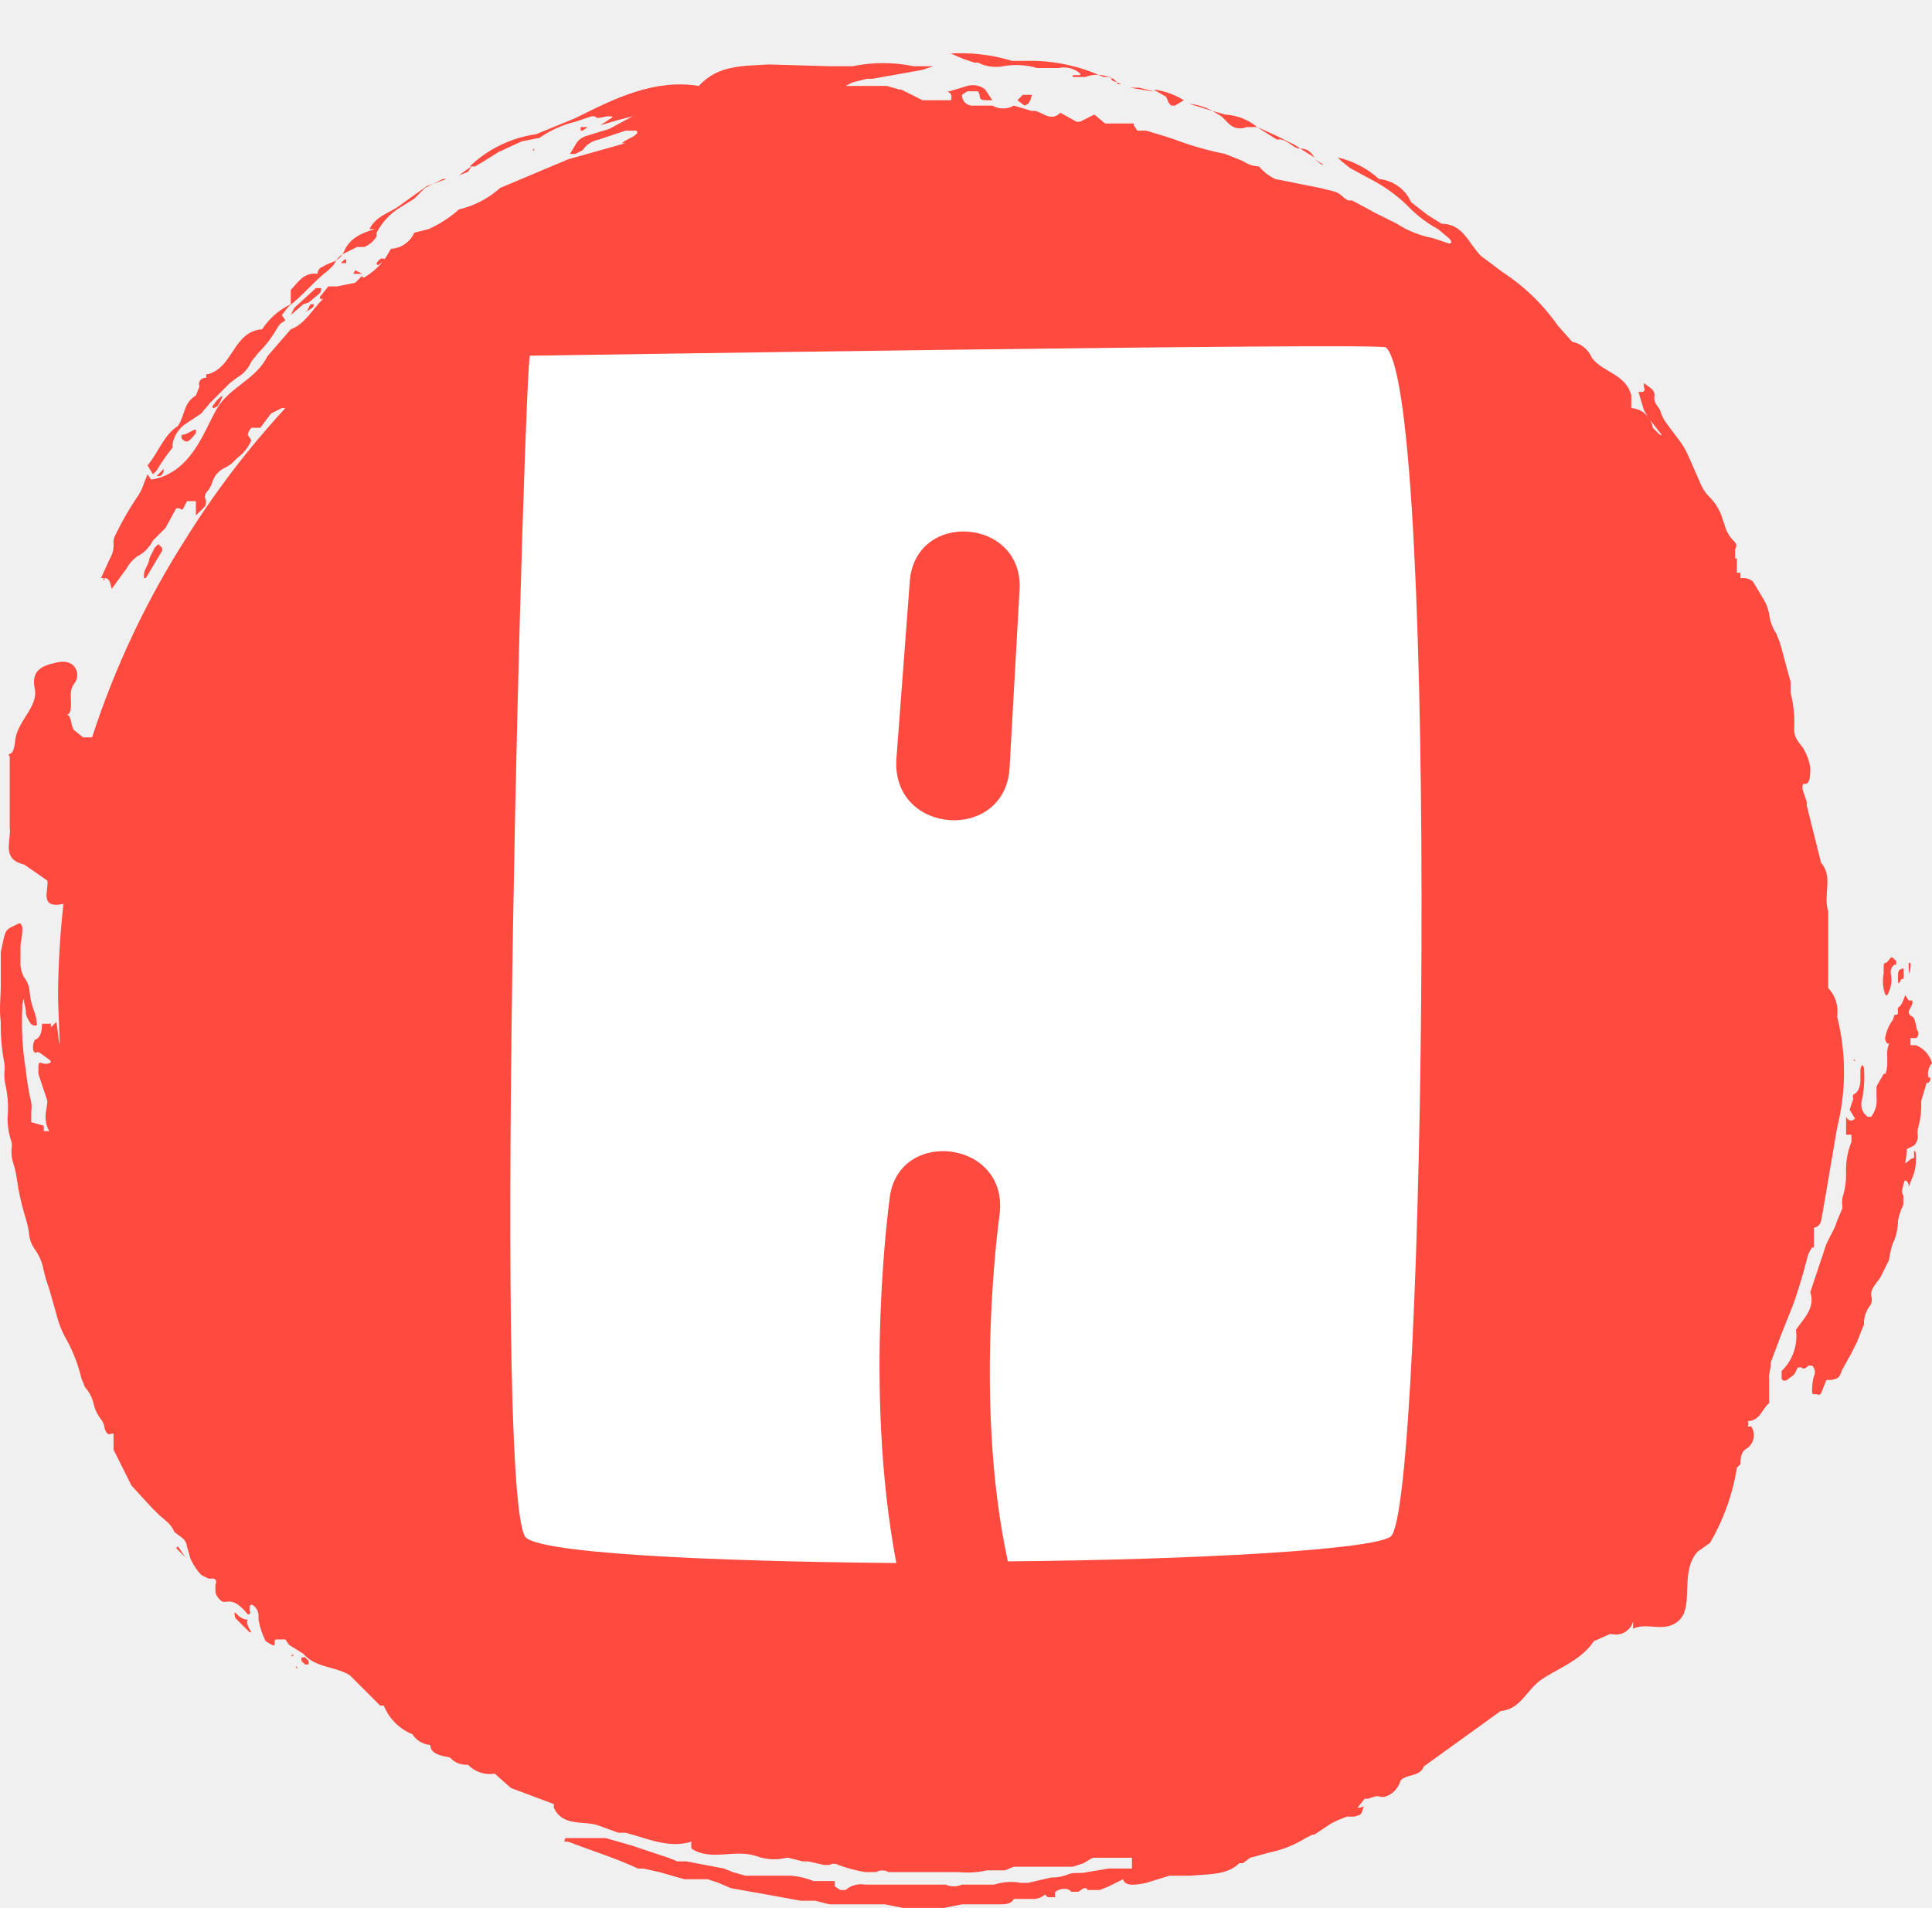
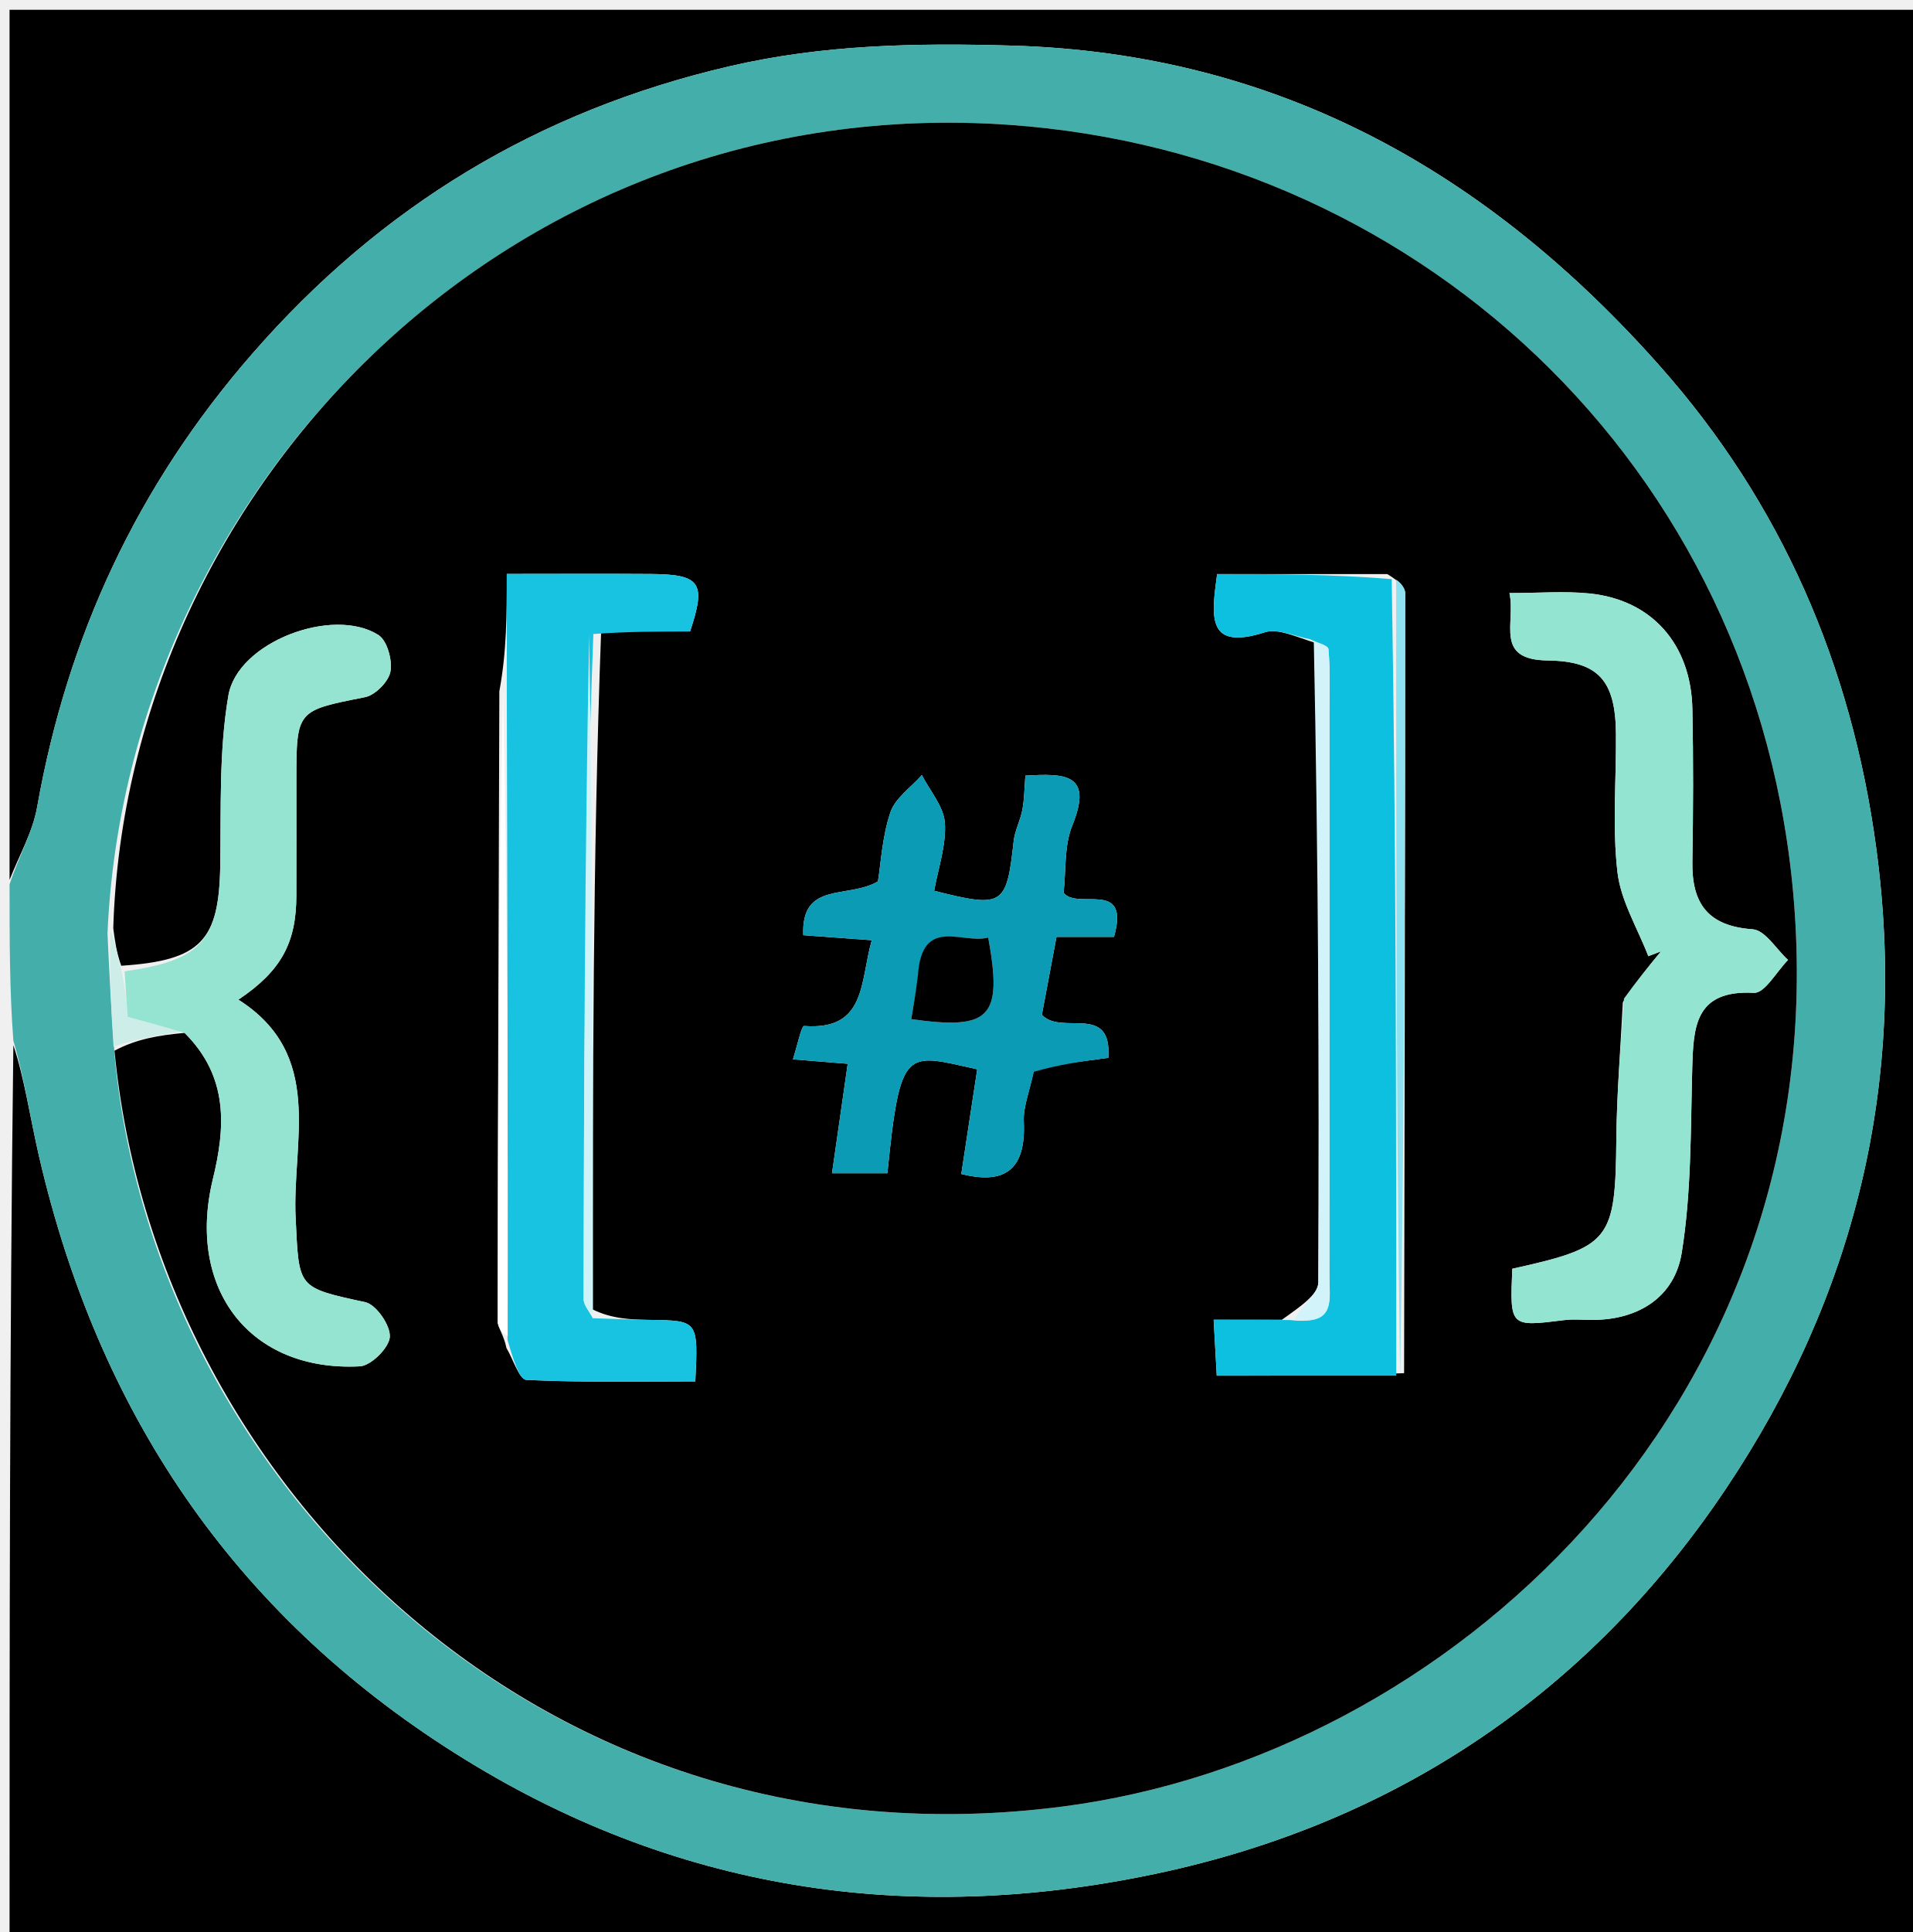
- <svg xmlns="http://www.w3.org/2000/svg" width="308.761" height="304.916" viewBox="0 0 106.008 104.687" class="css-1j8o68f" version="1.1" id="svg23">
-   <defs id="SvgjsDefs2684" />
-   <g id="SvgjsG2685" featurekey="rootContainer" transform="matrix(0.9820593,0,0,0.9820593,-0.05456052,0)" fill="#ff4a3f">
-     <g id="g17">
-       <path d="M19.8 15.3h.5l-.4-.2zm.5.1zm.8-.7c0 .1 0 .1.1.1l.4-.3c-.2-.1-.3-.1-.5.2zm.4-.2zm-4.1 2.3zm-.2.6l.3-.2c.1-.1.1-.2.1-.2h-.2l-.2.4c-.1-.1-.1 0 0 0zm2.2-2.9h-.1l-.2.2h.3zm-2.1 2.4l.6-.5c.1-.1.1-.2.1-.3h-.3l-1.2 1.1-.2.4.7-.6zm-1.1.8z" id="path3" />
-       <path d="M9.7 25v-.2a1.7 1.7 0 0 1 .7-1.1l.9-.6.5-.6.7-.7.4-.4.4-.3a1.9 1.9 0 0 0 .8-.9l.4-.5a5.9 5.9 0 0 0 1-1.3l.2-.3.3-.2-.2-.3.4-.5c.8-.6 1.4-1.4 2.2-2l.3-.3a1.4 1.4 0 0 1 .5-.6l.8-.4h.4a1.4 1.4 0 0 0 .7-.6V13a3.5 3.5 0 0 1 1.3-1.4l.8-.5.2-.2.4-.4 1-.5h.2l-1.1.4-1.4 1c-.6.5-1.4.6-1.8 1.4h.3c-.7.2-1.4.5-1.7 1.2s-.8.6-1.2.9a.4.4 0 0 0-.3.4c-.8-.1-1.1.5-1.5.9v.8a3.9 3.9 0 0 0-1.6 1.4c-1.6.1-1.6 2.1-3 2.5h-.1a.2.2 0 0 0 0 .2c-.3 0-.5.2-.4.5l-.2.5c-.7.4-.6 1.1-1 1.7-.8.5-1.1 1.5-1.7 2.2l.3.5.2-.2a11.6 11.6 0 0 1 .9-1.3zM53.9 3.3l.6.2h.2a2.2 2.2 0 0 0 1.4.2 4.1 4.1 0 0 1 1.9.1h1.2a1.4 1.4 0 0 1 1.2.3.1.1 0 0 1 0 .1H60a.1.1 0 0 0 0 .1h.7a1.8 1.8 0 0 1 1.3 0c.2 0 .1.1.2.2l.5.2h-.2c-.2-.4-.5-.4-.8-.4a9.7 9.7 0 0 0-4.3-.9h-.8A9.8 9.8 0 0 0 53 3h.2zm7.3 3.1zM50.3 4.7zm10.9 1.7h.2-.2zM19 14.7zm32.1-10zm17.6 2.2a.9.9 0 0 0 1 .2h.6a3.1 3.1 0 0 0-1.8-.7l-.7-.2.5.3zm-3.4-1.3c0 .1.1.2.2.3h.2l.5-.3a4.2 4.2 0 0 0-1.7-.6l.7.4zm7.4 2.7l.8.5c-.2-.3-.4-.5-.8-.5z" id="path5" />
-       <path d="M99 76.1l.6-1.6.6-1.5c.2-.5.6-1.8.8-2.6a1.7 1.7 0 0 1 .3-.7h.1v-1.1c.5-.1.4-.6.5-.9l.8-4.7a12.7 12.7 0 0 0 0-6.2 1.9 1.9 0 0 0-.5-1.6v-4.3c-.3-.9.3-1.9-.4-2.7L101 45a.4.4 0 0 0 0-.2l-.2-.6a.5.5 0 0 1 0-.4h.1c.3 0 .3-.5.3-.9a3 3 0 0 0-.4-1.1l-.3-.4a1.1 1.1 0 0 1-.2-.7 6.7 6.7 0 0 0-.2-2v-.6c-.2-.7-.4-1.5-.6-2.2l-.2-.5a2.5 2.5 0 0 1-.4-1.1 2.5 2.5 0 0 0-.3-.8l-.6-1a.8.8 0 0 0-.6-.2h-.1V32h-.2v-.8H97V31a.4.4 0 0 0 0-.1v-.2c.1-.2.1-.3-.1-.5a1.8 1.8 0 0 1-.4-.6l-.2-.6a2.9 2.9 0 0 0-.7-1.2 2.2 2.2 0 0 1-.5-.7l-.7-1.6a4.3 4.3 0 0 0-.6-1l-.6-.8a2.4 2.4 0 0 1-.4-.8l-.2-.3a.6.6 0 0 1-.1-.5.5.5 0 0 0-.2-.4l-.4-.3v.2c.1.2 0 .3-.1.3h-.2l.3 1 .3.5.7.9h-.1l-.2-.2-.2-.2a1.3 1.3 0 0 0-1.2-1.1v-.7c-.3-1.2-1.6-1.3-2.2-2.1a1.5 1.5 0 0 0-1.1-.9l-.8-.9a11.3 11.3 0 0 0-3.1-3l-.8-.6-.4-.3c-.7-.7-1-1.8-2.2-1.8l-.8-.5-.9-.7a2.2 2.2 0 0 0-1.8-1.3 5.1 5.1 0 0 0-2.3-1.2l.2.2.5.4 1.3.7a8.5 8.5 0 0 1 2.1 1.6 6.8 6.8 0 0 0 1.5 1.1l.6.5c.1.1.2.2.1.3H81l-.9-.3a5.6 5.6 0 0 1-2-.8l-1.2-.6-1.3-.7h-.2c-.3-.1-.4-.4-.8-.5l-.8-.2-2.5-.5a2.6 2.6 0 0 1-.9-.7 1.7 1.7 0 0 1-.9-.3l-1-.4a18.1 18.1 0 0 1-2.8-.8l-.6-.2-1-.3h-.5l-.2-.3v-.1h-1.6l-.6-.5-.4.2-.4.2h-.2l-.9-.5c-.6.6-1.1-.2-1.6-.1l-1-.3a1.2 1.2 0 0 1-1.2 0h-1.2a.6.6 0 0 1-.5-.6l.3-.2h.6a.7.7 0 0 1 .1.3c0 .2.2.2.5.2h.2l-.4-.6a1.1 1.1 0 0 0-1-.2l-1 .3H53c.3.2.2.3.2.5h-1.6l-.4-.2-.8-.4h-.1l-.7-.2h-2.3l.4-.2.8-.2h.3l1.7-.3 1.1-.2.6-.2h-1.1a8.4 8.4 0 0 0-3.4 0h-1.3L43 3.6c-1.4.1-2.8 0-3.9 1.2-2.5-.4-4.7.7-6.9 1.8l-2.2.9a6.7 6.7 0 0 0-3.7 1.8h.3l.5-.3.8-.5 1.3-.6 1-.2a6 6 0 0 1 2-.9l.9-.3h.2c.1.2.5 0 .7 0h.2c.1 0 .1.1 0 .1l-.6.4 1-.3.8-.2-1.3.7-1.3.4a1 1 0 0 0-.6.5l-.3.5h.3l.4-.2a1.4 1.4 0 0 1 .9-.6l1.5-.5h.5a.1.1 0 0 1 .1.2c-.2.2-.6.3-.8.5h.2l-3.2.9-3.8 1.6a5.2 5.2 0 0 1-2.3 1.2 6.6 6.6 0 0 1-1.7 1.1l-.8.2a1.5 1.5 0 0 1-1.3.9l-.3.5a3.7 3.7 0 0 1-1.2 1.1h-.1v-.1l-.2.2-.2.2-1 .2h-.5l-.4.5c-.1.1-.1.2 0 .2h.1c-.6.6-1 1.4-1.8 1.7L15 19.9c-.6 1.2-1.8 1.6-2.6 2.6s-1.4 3.9-3.9 4.3l-.2-.3-.2.5a2.7 2.7 0 0 1-.4.8 16.9 16.9 0 0 0-1.2 2.1.8.8 0 0 0-.1.5 1.4 1.4 0 0 1-.2.8l-.5 1.1h.2c.3 0 .3.3.4.6l.8-1.1a2.2 2.2 0 0 1 .6-.7 2 2 0 0 0 .9-.9l.3-.3.4-.4.6-1.1h.2c.1.1.1.1.2 0l.2-.4h.5v.8l.5-.5a.5.5 0 0 0 0-.5.4.4 0 0 1 .1-.3 1.5 1.5 0 0 0 .3-.5 1.3 1.3 0 0 1 .8-.9l.3-.2.3-.3a2.4 2.4 0 0 0 .8-1l-.2-.3c0-.1.1-.3.2-.4h.5l.6-.8.6-.3h.2a48.8 48.8 0 0 0-5.5 7.2h-.1.1a48.4 48.4 0 0 0-5.3 11.2h-.5l-.5-.4c-.2-.2-.1-.7-.4-.9h.1c.3-.5-.1-1.2.3-1.7s.1-1.4-.9-1.2-1.5.5-1.3 1.5-1 1.8-1.1 2.9-.5.5-.3.9v3.9c.1.8-.5 1.8.8 2.1l1.3.9c.1.5-.5 1.6.9 1.3a49.2 49.2 0 0 0-.3 5c0 1.1.1 2.2.1 3.3v-.4c-.1-.4-.1-.8-.2-1.3l-.3.3v-.2h-.5c0 .5-.1.8-.4.9a.9.9 0 0 0-.1.5c0 .1.1.3.2.2s.4.2.7.4-.2.3-.4.2-.2.1-.2.3v.3l.5 1.5c0 .3-.1.6-.1.9a1.7 1.7 0 0 0 .2.8h-.3v-.3l-.7-.2v-.6a1.5 1.5 0 0 0 0-.5 14.6 14.6 0 0 1-.3-1.8 16.6 16.6 0 0 1-.2-3.5.9.9 0 0 1 .1-.5v.2a2.9 2.9 0 0 1 .1.5.8.8 0 0 0 .1.4c.1.2.2.4.4.4s.1-.1.1-.2a2.1 2.1 0 0 0-.1-.5 4.2 4.2 0 0 1-.3-1.3 1.5 1.5 0 0 0-.3-.7 1.6 1.6 0 0 1-.2-.9v-.8c0-.3.1-.6.1-.9a.5.5 0 0 0-.1-.4h-.1c-.8.4-.7.2-1 1.6V55c0 .7-.1 1.4 0 2.1a10.8 10.8 0 0 0 .2 2.3 1.8 1.8 0 0 1 0 .5 3.1 3.1 0 0 0 .1.9 5.9 5.9 0 0 1 .1 1.3 3.9 3.9 0 0 0 .2 1.7 1.2 1.2 0 0 1 0 .4 2.1 2.1 0 0 0 .1.8 4.9 4.9 0 0 1 .2.9 14 14 0 0 0 .5 2.2 5 5 0 0 1 .2 1 1.7 1.7 0 0 0 .3.7 2.9 2.9 0 0 1 .5 1.2 8.5 8.5 0 0 0 .3 1l.4 1.4a5.4 5.4 0 0 0 .6 1.5 8.5 8.5 0 0 1 .8 2.1l.2.5a2.1 2.1 0 0 1 .5 1 2.1 2.1 0 0 0 .4.8 1 1 0 0 1 .2.5c.1.3.2.4.4.3h.1v.9l.5 1 .5 1 1.1 1.2.4.4c.3.3.7.5.9 1l.4.3a.7.7 0 0 1 .3.5l.2.7a3.3 3.3 0 0 0 .6.9l.4.2h.3a.2.2 0 0 1 .1.3 2.5 2.5 0 0 0 0 .5.9.9 0 0 0 .4.5h.2c.4-.1.8.2 1.2.7h.1c0-.1.1-.1 0-.2v-.2c0-.1.1-.2.2-.1a.7.7 0 0 1 .3.6v.2a4.3 4.3 0 0 0 .4 1.2c.5.3.5.3.5.1s0-.2.2-.2h.4l.2.3.8.5c.7.8 1.8.7 2.6 1.2l1.7 1.7h.2a2.9 2.9 0 0 0 1.6 1.6 1.3 1.3 0 0 0 1 .6c0 .5.6.6 1.1.7a1.2 1.2 0 0 0 .8.4h.2a1.7 1.7 0 0 0 1.5.5l.9.8 2.4.9v.2c.5 1.1 1.7.7 2.5 1l1.1.4h.4c1.2.3 2.4.9 3.7.5a.7.7 0 0 0 0 .4c1.1.7 2.4 0 3.6.4a2.9 2.9 0 0 0 1.7.1h.1l.8.2h.3l.9.2h.3a.5.5 0 0 1 .5 0 7.9 7.9 0 0 0 1.5.4h.6a.7.7 0 0 1 .7 0h3.9a5 5 0 0 0 1.6-.1h1l.5-.2H60l.6-.2.5-.3h2.2v.6H62l-1.2.2c-.4.1-.7 0-1 .1a2.4 2.4 0 0 1-1 .2l-1.3.3h-.4a3.1 3.1 0 0 0-1.5.1h-1.8a1.1 1.1 0 0 1-.9 0h-4.5a1.3 1.3 0 0 0-1.1.3H47l-.3-.2v-.3h-1.2a4.1 4.1 0 0 0-1.3-.3h-2.5l-.7-.2-.5-.2-2.1-.4h-.5l-.5-.2-2.1-.7-1.4-.4h-2.2c-.1 0-.1.1-.1.2h.2c1.3.5 2.6.9 3.9 1.5h.3l.9.2 1.4.4h1.3l.6.2.7.3 1.7.3 1.1.2 1.1.2h.8l.8.2h3.1l1 .2h2.3l1-.2H56c.4 0 .6-.1.7-.3h1a1 1 0 0 0 .8-.3c-.1.1 0 .1.1.2h.4v-.2c0-.1 0-.1.2-.2s.6-.1.7.1h.4l.3-.2c.2 0 .2 0 .2.1h.7l.5-.2.8-.4c.1.3.4.4 1.3.2l1.3-.4h1.2c.9-.1 2 0 2.7-.7h.2l.4-.3 1.1-.3a6.1 6.1 0 0 0 2-.8l.4-.2h.1l.9-.6.4-.2.5-.2h.4c.4-.1.4-.1.5-.4s0-.1-.2-.1h-.1l.4-.5h.2c.3-.1.5-.2.7-.1h.2a1.3 1.3 0 0 0 .9-.9c.3-.4 1.1-.2 1.3-.8l4.3-3.1c1.1-.1 1.4-1.1 2.2-1.7s2.3-1.1 3-2.2l.9-.4h.1a1 1 0 0 0 1.2-.7v.4c.8-.4 1.8.3 2.6-.5s0-2.7 1-3.8l.7-.5a12.1 12.1 0 0 0 1.5-4.2l.2-.2c0-.3 0-.7.4-.9a.9.9 0 0 0 .2-1.2h-.2a.3.3 0 0 0 0-.3c.7 0 .8-.7 1.2-1V77a.5.5 0 0 1 0-.2 3.8 3.8 0 0 0 .1-.7zM5.9 32.2z" id="path7" />
-       <path d="M26.4 9.3l-.3.2-.4.3.5-.2zm6.1-2h.1l.3-.2h-.4zm-2.6 1l-.1.1h.1v-.1zm-1.5 1.4zm1.3-.2zm-6.3 3.1zM9.2 26.2l-.4.4H9a.4.4 0 0 0 .2-.4zm3-3.5a2.1 2.1 0 0 0 .3-.6 1.5 1.5 0 0 0-.5.5c-.1.1-.1.2 0 .2zM11 24.2V24c-.2 0-.5.3-.8.3v.2c.3.3.4.2.8-.3zm3 66.2zM73.9 9.2h.1l-.5-.3zm-2.5-1.4c.5-.1.8.4 1.2.5h.1l-.3-.2-1-.5-1.1-.5.3.2zM52.8 3.1zm11.7 2h-.1l-1.2-.2h.5zm2 .7l1.3.4a3.3 3.3 0 0 0-1.3-.4zm-9 0a1 1 0 0 0 .2-.5h-.5l-.3.3.4.3zm9 1.6zM49.9 4.2zm2.9.7zM48.5 4zm13.8 2.1a.5.5 0 0 0 0 .1zm44.8 52.3h-.3V58h.3c.1 0 .2-.3.1-.4s-.1-.7-.3-.8a.3.3 0 0 1-.2-.3l.2-.4a.4.4 0 0 0 0-.2h-.2l-.2-.3c-.1.3-.2.6-.4.7a.5.5 0 0 0 0 .2c0 .1 0 .2-.1.2h-.1a1.1 1.1 0 0 1-.1.3 2.3 2.3 0 0 0-.4.9.4.4 0 0 0 .1.4h.1a1.7 1.7 0 0 0-.1.8v.4a1.8 1.8 0 0 1-.1.5h-.1l-.4.7v.6a1.5 1.5 0 0 1-.3 1.1h-.2l-.2-.2a.9.9 0 0 1-.1-.8 6.5 6.5 0 0 0 .1-1.7c0-.1-.1-.2-.1-.2a.5.5 0 0 0-.1.3v.6c0 .2-.1.6-.3.7s-.1.2-.1.3l-.2.6.3.5c-.2.2-.4.1-.5-.1v1h.3v.4a4.2 4.2 0 0 0-.3 1.4 3.3 3.3 0 0 0 0 .4 4 4 0 0 1-.2 1.3 2 2 0 0 0 0 .6l-.3.7a3.2 3.2 0 0 1-.3.7l-.3.6-.9 2.7c.3.9-.4 1.5-.8 2.1a2.7 2.7 0 0 1-.8 2.3v.4c0 .1.1.2.3.1l.4-.3.2-.4h.2c.1.1.2.1.4-.1h.2a.5.5 0 0 1 .1.6 2.9 2.9 0 0 0-.1.8c0 .1 0 .2.1.2h.2c.1.1.2 0 .3-.3l.2-.5h.3c.4-.1.4-.1.6-.6l.5-.9.3-.6.4-1a1.6 1.6 0 0 1 .3-1 .6.6 0 0 0 .1-.6c0-.2 0-.3.2-.6l.3-.4.5-1a4.7 4.7 0 0 1 .2-.9 3 3 0 0 0 .3-1.3 3.8 3.8 0 0 1 .3-.9v-.5c-.1-.2-.1-.2 0-.6s.1-.2.2-.2a.4.4 0 0 1 .1.3l.2-.5a2.3 2.3 0 0 0 .2-.9v-.3c0-.1 0-.3-.1-.3v.4c-.2 0-.3.2-.5.3a6.4 6.4 0 0 0 .1-.8l.4-.2a.7.7 0 0 0 .2-.6 1.4 1.4 0 0 1 0-.3 4.8 4.8 0 0 0 .2-1.4v-.2l.3-1h.1a.3.3 0 0 0 .1-.3h-.1a.9.9 0 0 1 .2-.8 1.5 1.5 0 0 0-.9-1zm-1.2 7.8zm-.2-9.9zm0 0zM9.1 30.8a.3.3 0 0 0 0-.2l-.2-.2-.2.2-.3.6c0 .3-.3.6-.3.9v.2h.1zm96.3 24.8h.1a1.7 1.7 0 0 0 .2-1.2.5.5 0 0 1 .2-.5h.1v-.2l-.2-.2h-.1c-.1.1-.2.3-.3.3s-.1.1-.1.3v.3a2.2 2.2 0 0 0 .1 1.2zM13.2 90.1c-.1 0 0 .2 0 .3l.8.8h.1c-.2-.3-.3-.6-.2-.7a.9.9 0 0 1-.5-.2zm.8.3zm92.3-35.7h.1a2 2 0 0 0 0-.6c-.3.1-.3.1-.3.6s.1.1.2 0z" id="path9" />
-       <path d="M106.7 62a.6.6 0 0 0 .1-.5c0-.1-.1-.2-.1-.1h-.2v.2c0 .4.1.5.2.4zm.1-8.2h-.1v.6a1 1 0 0 0 .1-.6zM17.1 92.6h-.2v.2l.2.2h.2v-.2zm86.6-33.3c0-.1 0-.1-.1-.1zM9.9 86.5l.5.5-.4-.6z" id="path11" />
-       <circle cx="10.5" cy="87.1" transform="rotate(-24.8 10.4 87.159)" id="circle13" />
-       <path d="M9.7 30.1h-.1v.2-.2h.1zm83.2-6.6l-.2-.3h-.1zm-14.7 77.1zM5.9 32.2zm-.1.2a.3.3 0 0 0 .1-.2v.2zm1.9-4.9zM61.5 2.4zm42.8 58.2v.1-.1zM16.4 92.5h-.1c.1.1.2 0 .1-.1zm.2.7h.1l-.1-.1v.1zm73.9-71.3zm15.2 34.4zM14.6 91.7zm92.1-37zm-.8 11.4zM34.6 0z" id="path15" />
-     </g>
-   </g>
-   <g id="SvgjsG2686" featurekey="nameFeature-0" transform="matrix(2.284354,0,0,2.284354,27.98006,-5.60952)" fill="#ffffff">
-     <path d="M9.6 16.48 l-0.32 4.24 c-0.08 1.8 2.6 1.96 2.72 0.2 l0.24 -4.28 c0.12 -1.76 -2.56 -1.96 -2.64 -0.16 z M0.48 11 l0 0 c0.04 0 20.48 -0.32 20.56 -0.2 c1.28 1.12 0.96 27.8 0.12 28.56 c-0.4 0.32 -4.64 0.56 -9.2 0.6 c-0.84 -3.84 -0.2 -8.32 -0.2 -8.32 c0.24 -1.8 -2.44 -2.12 -2.64 -0.4 c0 0.04 -0.64 4.52 0.16 8.76 c-4.56 -0.04 -8.68 -0.24 -8.92 -0.64 c-0.8 -1.44 0 -28.28 0.12 -28.36 z" id="path20" />
-   </g>
+ <svg xmlns="http://www.w3.org/2000/svg" version="1.1" id="Layer_1" x="0px" y="0px" width="100%" viewBox="0 0 200 202" enable-background="new 0 0 200 202" xml:space="preserve">
+   <path fill="#000000" opacity="1" stroke="none" d=" M1,92   C1,61.684 1,31.367 1,1.025   C67.613,1.025 134.225,1.025 200.919,1.025   C200.919,68.242 200.919,135.484 200.919,202.863   C134.334,202.863 67.667,202.863 1,202.863   C1,171.903 1,140.92 1.398,109.277   C2.552,112.726 3.148,116.872 4.09,120.938   C10.255,147.536 24.272,168.575 47.61,183.322   C70.391,197.718 94.995,201.383 120.92,195.9   C146.06,190.583 166.289,176.884 180.524,155.613   C193.981,135.503 199.515,113.157 196.214,88.656   C193.63,69.48 186.263,52.588 173.657,38.351   C155.746,18.12 133.785,5.567 105.797,4.767   C95.761,4.48 86.054,4.657 76.268,6.934   C56.332,11.573 39.855,21.523 26.374,36.994   C14.364,50.775 7.052,66.511 3.882,84.39   C3.417,87.014 1.985,89.467 1,92  z" />
+   <path fill="#44AFAA" opacity="1" stroke="none" d=" M1,92.468   C1.985,89.467 3.417,87.014 3.882,84.39   C7.052,66.511 14.364,50.775 26.374,36.994   C39.855,21.523 56.332,11.573 76.268,6.934   C86.054,4.657 95.761,4.48 105.797,4.767   C133.785,5.567 155.746,18.12 173.657,38.351   C186.263,52.588 193.63,69.48 196.214,88.656   C199.515,113.157 193.981,135.503 180.524,155.613   C166.289,176.884 146.06,190.583 120.92,195.9   C94.995,201.383 70.391,197.718 47.61,183.322   C24.272,168.575 10.255,147.536 4.09,120.938   C3.148,116.872 2.552,112.726 1.398,108.808   C1,103.645 1,98.29 1,92.468  M12.019,110.684   C16.301,155.196 57.054,195.912 111.156,188.878   C151.571,183.623 190.584,147.339 187.768,96.617   C185.197,50.291 149.421,16.102 105.465,13.046   C53.386,9.426 13.247,51.04 11.242,97.605   C11.433,101.683 11.624,105.761 12.019,110.684  z" />
+   <path fill="#000000" opacity="1" stroke="none" d=" M11.845,97.047   C13.247,51.04 53.386,9.426 105.465,13.046   C149.421,16.102 185.197,50.291 187.768,96.617   C190.584,147.339 151.571,183.623 111.156,188.878   C57.054,195.912 16.301,155.196 11.975,109.854   C14.275,108.63 16.619,108.235 19.304,107.995   C23.934,112.596 23.57,117.903 22.264,123.269   C19.467,134.762 26.126,143.451 37.635,142.857   C38.803,142.797 40.69,140.919 40.767,139.784   C40.849,138.589 39.348,136.401 38.21,136.153   C31.03,134.589 31.282,134.713 30.919,127.369   C30.523,119.352 34.012,110.299 24.933,104.52   C29.431,101.501 30.981,98.563 30.993,93.642   C31.003,89.651 30.995,85.659 30.995,81.667   C30.996,74.223 31.015,74.314 38.181,72.891   C39.251,72.679 40.646,71.26 40.834,70.21   C41.05,69.01 40.485,66.964 39.566,66.385   C34.794,63.377 24.843,67.126 23.885,72.716   C22.892,78.506 23.125,84.524 23.035,90.445   C22.915,98.337 21.053,100.427 12.678,100.973   C12.172,99.552 12.009,98.299 11.845,97.047  M146.841,143.571   C146.893,116.392 146.951,89.214 146.955,62.036   C146.955,61.412 146.342,60.789 145.085,60.023   C139.135,60.023 133.185,60.023 127.285,60.023   C126.71,64.345 126.08,68.097 132.285,66.106   C133.644,65.671 135.426,66.557 137.782,67.29   C137.855,89.552 137.979,111.815 137.871,134.077   C137.865,135.354 135.968,136.623 134.063,137.986   C131.808,137.986 129.554,137.986 126.923,137.986   C127.061,140.492 127.17,142.465 127.246,143.835   C134.054,143.835 140.034,143.835 146.841,143.571  M62.866,66.019   C65.932,66.019 68.998,66.019 72.168,66.019   C73.855,60.948 73.305,60.051 68.078,60.014   C63.131,59.979 58.183,60.007 52.999,60.007   C52.999,64.264 52.999,68.048 52.222,72.276   C52.149,94.233 52.068,116.19 52.046,138.147   C52.046,138.82 52.667,139.494 52.964,140.94   C53.658,142.103 54.307,144.241 55.055,144.277   C60.95,144.554 66.864,144.431 72.717,144.431   C73.021,138.064 73.021,138.075 67.961,138.001   C65.97,137.973 63.98,137.887 61.999,136.917   C61.996,113.336 61.992,89.754 62.866,66.019  M169.717,104.789   C169.479,109.538 169.083,114.285 169.037,119.035   C168.933,129.699 168.467,130.375 158.154,132.653   C157.899,138.751 157.897,138.733 163.56,138.027   C164.544,137.905 165.556,138.004 166.554,138.003   C171.425,137.997 175.137,135.556 175.873,130.994   C176.888,124.712 176.8,118.237 176.971,111.838   C177.089,107.414 177.206,103.479 183.43,103.805   C184.555,103.864 185.802,101.573 186.993,100.368   C185.765,99.247 184.598,97.253 183.297,97.162   C178.63,96.834 176.916,94.485 176.988,90.109   C177.076,84.783 177.096,79.453 176.988,74.128   C176.851,67.349 172.744,62.709 166.229,62.05   C163.629,61.787 160.98,62.007 157.858,62.007   C158.545,65.139 156.219,68.984 161.859,69.056   C167.2,69.123 168.945,71.195 168.995,76.701   C169.039,81.528 168.603,86.403 169.15,91.168   C169.497,94.188 171.255,97.046 172.381,99.977   C172.823,99.807 173.266,99.636 173.709,99.466   C172.459,100.982 171.208,102.499 169.717,104.789  M108.184,111.628   C110.745,111.288 113.305,110.947 115.908,110.6   C116.3,104.809 111.011,108.332 108.957,106.098   C109.424,103.608 109.925,100.94 110.486,97.955   C112.564,97.955 114.508,97.955 116.501,97.955   C118.224,91.849 112.693,95.215 111.228,93.341   C111.493,91.052 111.269,88.45 112.144,86.295   C114.371,80.811 111.291,80.872 107.235,81.095   C107.128,82.415 107.125,83.557 106.919,84.661   C106.712,85.773 106.132,86.829 106.009,87.943   C105.265,94.708 104.926,94.964 97.693,93.136   C98.111,90.794 98.969,88.383 98.815,86.039   C98.703,84.326 97.258,82.701 96.406,81.036   C95.27,82.325 93.618,83.44 93.113,84.941   C92.255,87.486 92.122,90.275 91.815,92.155   C88.664,94.01 83.774,92.094 84.004,97.778   C86.803,97.984 88.856,98.135 91.168,98.305   C89.925,102.66 90.613,107.763 84.096,107.271   C83.81,107.249 83.359,109.421 82.925,110.756   C85.383,110.956 87.011,111.089 88.652,111.223   C88.087,115.164 87.553,118.89 87.011,122.668   C89.385,122.668 91.114,122.668 92.802,122.668   C94.16,109.242 94.712,110.15 102.197,111.798   C101.646,115.416 101.091,119.061 100.531,122.745   C105.19,123.919 107.304,122.187 107.067,117.271   C106.992,115.7 107.691,114.091 108.184,111.628  z" />
+   <path fill="#CDEDE9" opacity="1" stroke="none" d=" M18.963,107.84   C16.619,108.235 14.275,108.63 11.873,109.432   C11.624,105.761 11.433,101.683 11.544,97.326   C12.009,98.299 12.172,99.552 12.69,101.386   C13.154,103.519 13.263,105.071 13.351,106.315   C15.604,106.928 17.284,107.384 18.963,107.84  z" />
+   <path fill="#17C3E0" opacity="1" stroke="none" d=" M61.989,137.827   C63.98,137.887 65.97,137.973 67.961,138.001   C73.021,138.075 73.021,138.064 72.717,144.431   C66.864,144.431 60.95,144.554 55.055,144.277   C54.307,144.241 53.658,142.103 53.074,140.081   C53.122,116.759 53.061,94.296 52.999,71.833   C52.999,68.048 52.999,64.264 52.999,60.007   C58.183,60.007 63.131,59.979 68.078,60.014   C73.305,60.051 73.855,60.948 72.168,66.019   C68.998,66.019 65.932,66.019 62.055,66.287   C61.161,89.642 61.068,112.729 61.035,135.816   C61.034,136.486 61.657,137.157 61.989,137.827  z" />
+   <path fill="#94E4D1" opacity="1" stroke="none" d=" M19.304,107.995   C17.284,107.384 15.604,106.928 13.351,106.315   C13.263,105.071 13.154,103.519 13.032,101.555   C21.053,100.427 22.915,98.337 23.035,90.445   C23.125,84.524 22.892,78.506 23.885,72.716   C24.843,67.126 34.794,63.377 39.566,66.385   C40.485,66.964 41.05,69.01 40.834,70.21   C40.646,71.26 39.251,72.679 38.181,72.891   C31.015,74.314 30.996,74.223 30.995,81.667   C30.995,85.659 31.003,89.651 30.993,93.642   C30.981,98.563 29.431,101.501 24.933,104.52   C34.012,110.299 30.523,119.352 30.919,127.369   C31.282,134.713 31.03,134.589 38.21,136.153   C39.348,136.401 40.849,138.589 40.767,139.784   C40.69,140.919 38.803,142.797 37.635,142.857   C26.126,143.451 19.467,134.762 22.264,123.269   C23.57,117.903 23.934,112.596 19.304,107.995  z" />
+   <path fill="#93E4D1" opacity="1" stroke="none" d=" M169.837,104.402   C171.208,102.499 172.459,100.982 173.709,99.466   C173.266,99.636 172.823,99.807 172.381,99.977   C171.255,97.046 169.497,94.188 169.15,91.168   C168.603,86.403 169.039,81.528 168.995,76.701   C168.945,71.195 167.2,69.123 161.859,69.056   C156.219,68.984 158.545,65.139 157.858,62.007   C160.98,62.007 163.629,61.787 166.229,62.05   C172.744,62.709 176.851,67.349 176.988,74.128   C177.096,79.453 177.076,84.783 176.988,90.109   C176.916,94.485 178.63,96.834 183.297,97.162   C184.598,97.253 185.765,99.247 186.993,100.368   C185.802,101.573 184.555,103.864 183.43,103.805   C177.206,103.479 177.089,107.414 176.971,111.838   C176.8,118.237 176.888,124.712 175.873,130.994   C175.137,135.556 171.425,137.997 166.554,138.003   C165.556,138.004 164.544,137.905 163.56,138.027   C157.897,138.733 157.899,138.751 158.154,132.653   C168.467,130.375 168.933,129.699 169.037,119.035   C169.083,114.285 169.479,109.538 169.837,104.402  z" />
+   <path fill="#0EC0DF" opacity="1" stroke="none" d=" M137.012,66.834   C135.426,66.557 133.644,65.671 132.285,66.106   C126.08,68.097 126.71,64.345 127.285,60.023   C133.185,60.023 139.135,60.023 145.547,60.552   C146.011,88.666 146.013,116.25 146.014,143.835   C140.034,143.835 134.054,143.835 127.246,143.835   C127.17,142.465 127.061,140.492 126.923,137.986   C129.554,137.986 131.808,137.986 134.941,138.017   C139.734,138.605 139.027,135.795 139.029,133.578   C139.043,113.83 139.038,94.081 139.037,74.332   C139.036,72.175 139.126,70.008 138.927,67.869   C138.89,67.468 137.681,67.176 137.012,66.834  z" />
+   <path fill="#0B9BB5" opacity="1" stroke="none" d=" M108.11,112.064   C107.691,114.091 106.992,115.7 107.067,117.271   C107.304,122.187 105.19,123.919 100.531,122.745   C101.091,119.061 101.646,115.416 102.197,111.798   C94.712,110.15 94.16,109.242 92.802,122.668   C91.114,122.668 89.385,122.668 87.011,122.668   C87.553,118.89 88.087,115.164 88.652,111.223   C87.011,111.089 85.383,110.956 82.925,110.756   C83.359,109.421 83.81,107.249 84.096,107.271   C90.613,107.763 89.925,102.66 91.168,98.305   C88.856,98.135 86.803,97.984 84.004,97.778   C83.774,92.094 88.664,94.01 91.815,92.155   C92.122,90.275 92.255,87.486 93.113,84.941   C93.618,83.44 95.27,82.325 96.406,81.036   C97.258,82.701 98.703,84.326 98.815,86.039   C98.969,88.383 98.111,90.794 97.693,93.136   C104.926,94.964 105.265,94.708 106.009,87.943   C106.132,86.829 106.712,85.773 106.919,84.661   C107.125,83.557 107.128,82.415 107.235,81.095   C111.291,80.872 114.371,80.811 112.144,86.295   C111.269,88.45 111.493,91.052 111.228,93.341   C112.693,95.215 118.224,91.849 116.501,97.955   C114.508,97.955 112.564,97.955 110.486,97.955   C109.925,100.94 109.424,103.608 108.957,106.098   C111.011,108.332 116.3,104.809 115.908,110.6   C113.305,110.947 110.745,111.288 108.11,112.064  M96.001,102.399   C95.767,103.785 95.534,105.17 95.3,106.557   C103.586,107.713 104.872,106.395 103.348,98.022   C100.653,98.752 96.415,95.726 96.001,102.399  z" />
+   <path fill="#8DE1F0" opacity="1" stroke="none" d=" M146.427,143.703   C146.013,116.25 146.011,88.666 146.012,60.623   C146.342,60.789 146.955,61.412 146.955,62.036   C146.951,89.214 146.893,116.392 146.427,143.703  z" />
+   <path fill="#D2F3F9" opacity="1" stroke="none" d=" M137.397,67.062   C137.681,67.176 138.89,67.468 138.927,67.869   C139.126,70.008 139.036,72.175 139.037,74.332   C139.038,94.081 139.043,113.83 139.029,133.578   C139.027,135.795 139.734,138.605 135.385,137.972   C135.968,136.623 137.865,135.354 137.871,134.077   C137.979,111.815 137.855,89.552 137.397,67.062  z" />
+   <path fill="#D0F3F9" opacity="1" stroke="none" d=" M61.994,137.372   C61.657,137.157 61.034,136.486 61.035,135.816   C61.068,112.729 61.161,89.642 61.617,66.364   C61.992,89.754 61.996,113.336 61.994,137.372  z" />
+   <path fill="#FFFFFF" opacity="1" stroke="none" d=" M52.61,72.054   C53.061,94.296 53.122,116.759 53.091,139.695   C52.667,139.494 52.046,138.82 52.046,138.147   C52.068,116.19 52.149,94.233 52.61,72.054  z" />
+   <path fill="#000000" opacity="1" stroke="none" d=" M95.998,101.97   C96.415,95.726 100.653,98.752 103.348,98.022   C104.872,106.395 103.586,107.713 95.3,106.557   C95.534,105.17 95.767,103.785 95.998,101.97  z" />
</svg>
